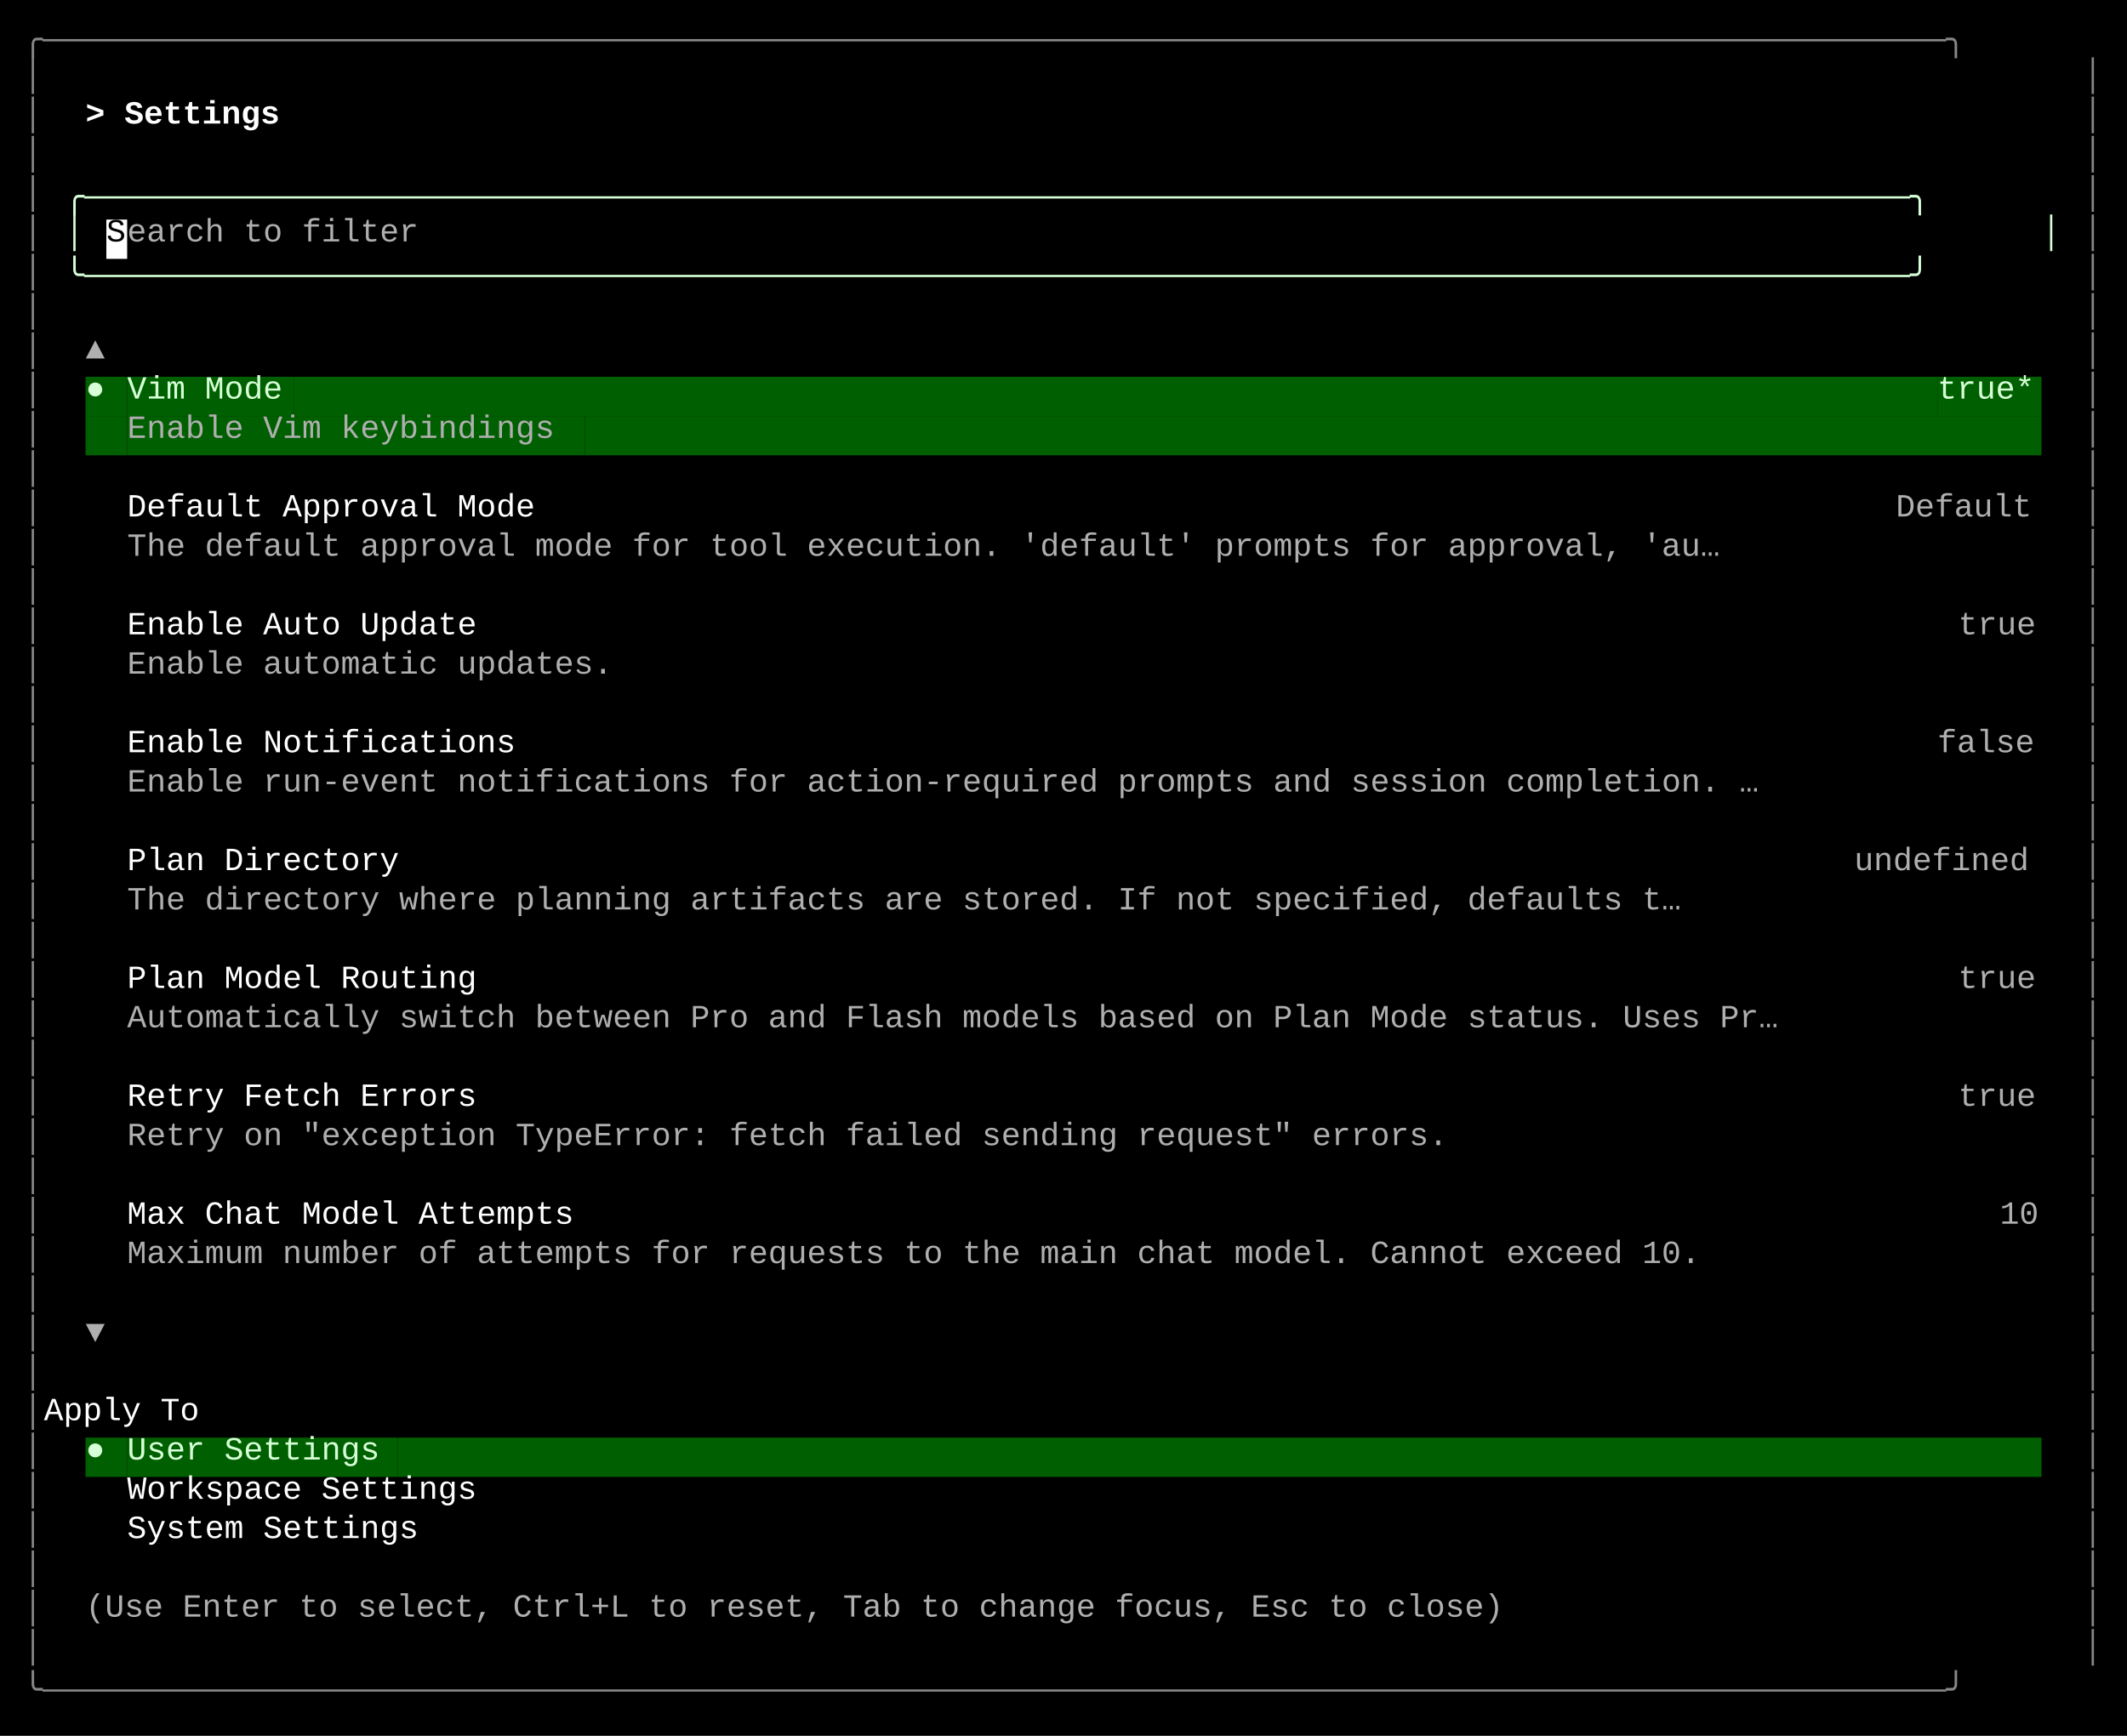
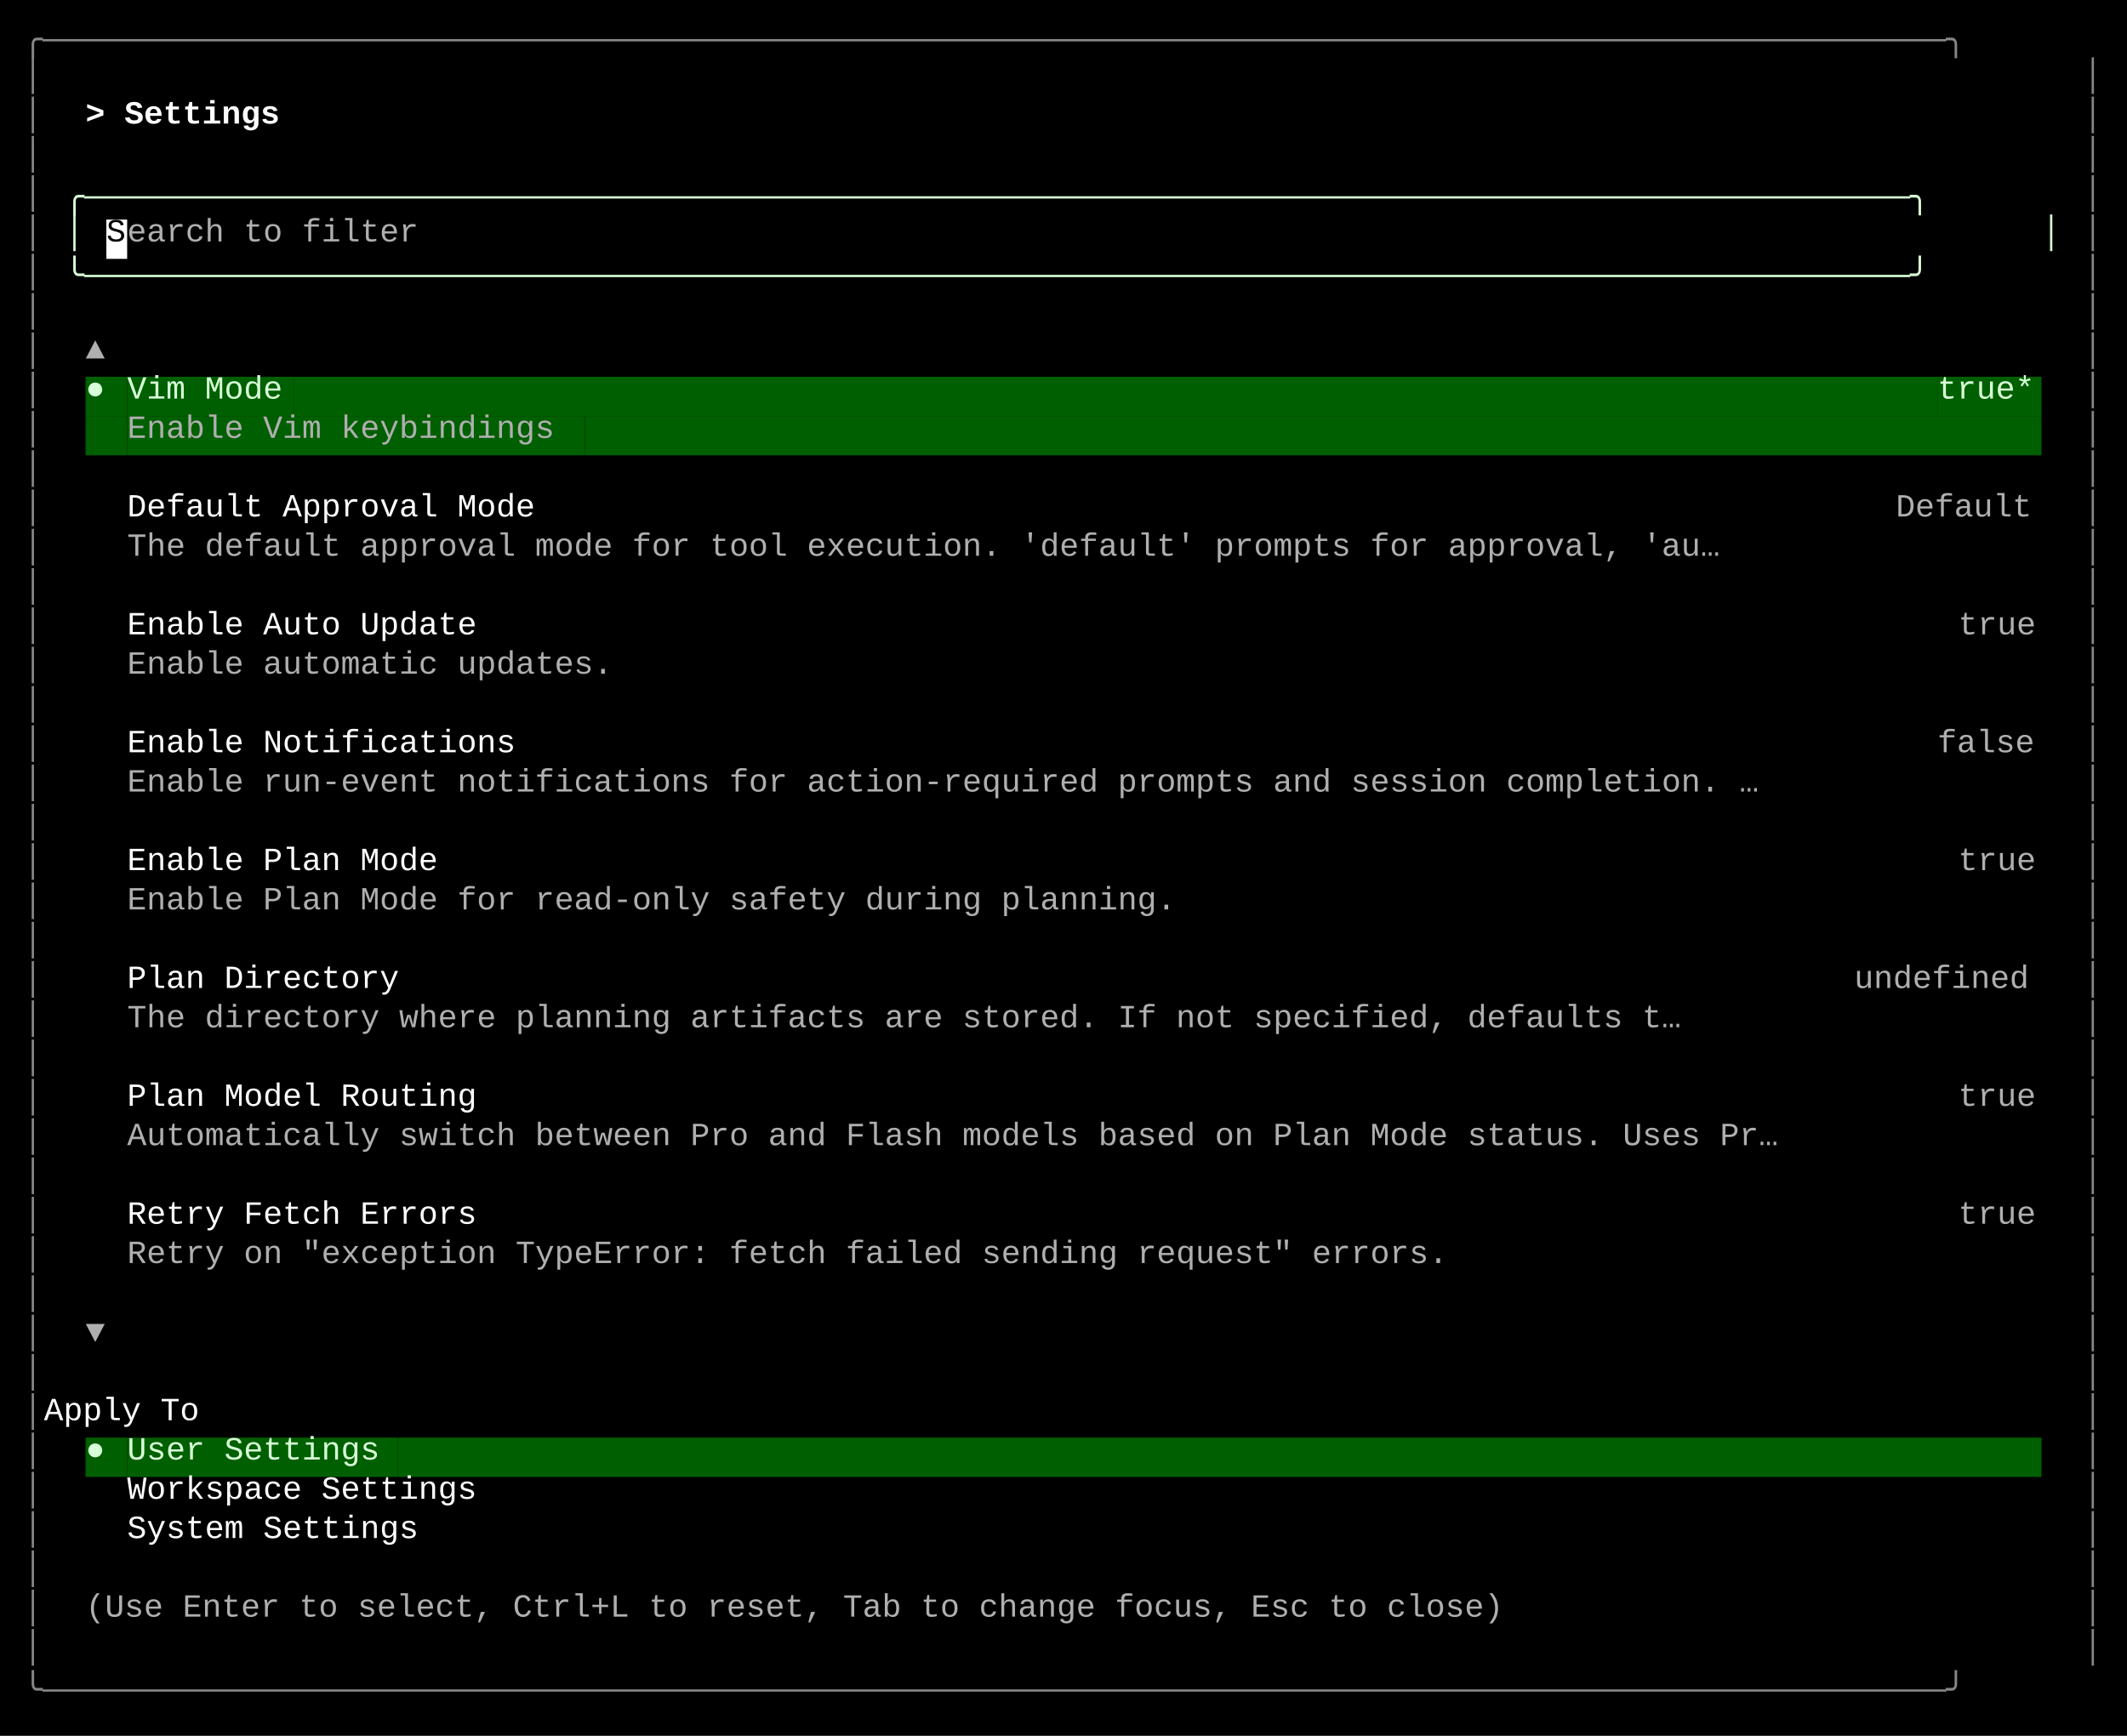
<svg xmlns="http://www.w3.org/2000/svg" width="920" height="751" viewBox="0 0 920 751">
  <style>
    text { font-family: Consolas, "Courier New", monospace; font-size: 14px; dominant-baseline: text-before-edge; white-space: pre; }
  </style>
  <rect width="920" height="751" fill="#000000" />
  <g transform="translate(10, 10)">
    <text x="0" y="2" fill="#878787" textLength="900" lengthAdjust="spacingAndGlyphs">╭──────────────────────────────────────────────────────────────────────────────────────────────────╮</text>
    <text x="0" y="19" fill="#878787" textLength="9" lengthAdjust="spacingAndGlyphs">│</text>
    <text x="891" y="19" fill="#878787" textLength="9" lengthAdjust="spacingAndGlyphs">│</text>
    <text x="0" y="36" fill="#878787" textLength="9" lengthAdjust="spacingAndGlyphs">│</text>
    <text x="27" y="36" fill="#ffffff" textLength="99" lengthAdjust="spacingAndGlyphs" font-weight="bold">&gt; Settings </text>
    <text x="891" y="36" fill="#878787" textLength="9" lengthAdjust="spacingAndGlyphs">│</text>
    <text x="0" y="53" fill="#878787" textLength="9" lengthAdjust="spacingAndGlyphs">│</text>
    <text x="891" y="53" fill="#878787" textLength="9" lengthAdjust="spacingAndGlyphs">│</text>
    <text x="0" y="70" fill="#878787" textLength="9" lengthAdjust="spacingAndGlyphs">│</text>
    <text x="18" y="70" fill="#d7ffd7" textLength="864" lengthAdjust="spacingAndGlyphs">╭──────────────────────────────────────────────────────────────────────────────────────────────╮</text>
    <text x="891" y="70" fill="#878787" textLength="9" lengthAdjust="spacingAndGlyphs">│</text>
    <text x="0" y="87" fill="#878787" textLength="9" lengthAdjust="spacingAndGlyphs">│</text>
    <text x="18" y="87" fill="#d7ffd7" textLength="9" lengthAdjust="spacingAndGlyphs">│</text>
    <rect x="36" y="85" width="9" height="17" fill="#ffffff" />
    <text x="36" y="87" fill="#000000" textLength="9" lengthAdjust="spacingAndGlyphs">S</text>
    <text x="45" y="87" fill="#afafaf" textLength="135" lengthAdjust="spacingAndGlyphs">earch to filter</text>
    <text x="873" y="87" fill="#d7ffd7" textLength="9" lengthAdjust="spacingAndGlyphs">│</text>
    <text x="891" y="87" fill="#878787" textLength="9" lengthAdjust="spacingAndGlyphs">│</text>
    <text x="0" y="104" fill="#878787" textLength="9" lengthAdjust="spacingAndGlyphs">│</text>
    <text x="18" y="104" fill="#d7ffd7" textLength="864" lengthAdjust="spacingAndGlyphs">╰──────────────────────────────────────────────────────────────────────────────────────────────╯</text>
    <text x="891" y="104" fill="#878787" textLength="9" lengthAdjust="spacingAndGlyphs">│</text>
    <text x="0" y="121" fill="#878787" textLength="9" lengthAdjust="spacingAndGlyphs">│</text>
    <text x="891" y="121" fill="#878787" textLength="9" lengthAdjust="spacingAndGlyphs">│</text>
    <text x="0" y="138" fill="#878787" textLength="9" lengthAdjust="spacingAndGlyphs">│</text>
    <text x="27" y="138" fill="#afafaf" textLength="9" lengthAdjust="spacingAndGlyphs">▲</text>
    <text x="891" y="138" fill="#878787" textLength="9" lengthAdjust="spacingAndGlyphs">│</text>
    <text x="0" y="155" fill="#878787" textLength="9" lengthAdjust="spacingAndGlyphs">│</text>
    <rect x="27" y="153" width="9" height="17" fill="#005f00" />
    <text x="27" y="155" fill="#d7ffd7" textLength="9" lengthAdjust="spacingAndGlyphs">●</text>
    <rect x="36" y="153" width="9" height="17" fill="#005f00" />
    <rect x="45" y="153" width="72" height="17" fill="#005f00" />
    <text x="45" y="155" fill="#d7ffd7" textLength="72" lengthAdjust="spacingAndGlyphs">Vim Mode</text>
    <rect x="117" y="153" width="711" height="17" fill="#005f00" />
    <rect x="828" y="153" width="45" height="17" fill="#005f00" />
    <text x="828" y="155" fill="#d7ffd7" textLength="45" lengthAdjust="spacingAndGlyphs">true*</text>
    <text x="891" y="155" fill="#878787" textLength="9" lengthAdjust="spacingAndGlyphs">│</text>
    <text x="0" y="172" fill="#878787" textLength="9" lengthAdjust="spacingAndGlyphs">│</text>
    <rect x="27" y="170" width="18" height="17" fill="#005f00" />
    <rect x="45" y="170" width="198" height="17" fill="#005f00" />
    <text x="45" y="172" fill="#afafaf" textLength="198" lengthAdjust="spacingAndGlyphs">Enable Vim keybindings</text>
    <rect x="243" y="170" width="630" height="17" fill="#005f00" />
    <text x="891" y="172" fill="#878787" textLength="9" lengthAdjust="spacingAndGlyphs">│</text>
    <text x="0" y="189" fill="#878787" textLength="9" lengthAdjust="spacingAndGlyphs">│</text>
    <text x="891" y="189" fill="#878787" textLength="9" lengthAdjust="spacingAndGlyphs">│</text>
    <text x="0" y="206" fill="#878787" textLength="9" lengthAdjust="spacingAndGlyphs">│</text>
    <text x="45" y="206" fill="#ffffff" textLength="189" lengthAdjust="spacingAndGlyphs">Default Approval Mode</text>
    <text x="810" y="206" fill="#afafaf" textLength="63" lengthAdjust="spacingAndGlyphs">Default</text>
    <text x="891" y="206" fill="#878787" textLength="9" lengthAdjust="spacingAndGlyphs">│</text>
    <text x="0" y="223" fill="#878787" textLength="9" lengthAdjust="spacingAndGlyphs">│</text>
    <text x="45" y="223" fill="#afafaf" textLength="738" lengthAdjust="spacingAndGlyphs">The default approval mode for tool execution. 'default' prompts for approval, 'au…</text>
    <text x="891" y="223" fill="#878787" textLength="9" lengthAdjust="spacingAndGlyphs">│</text>
    <text x="0" y="240" fill="#878787" textLength="9" lengthAdjust="spacingAndGlyphs">│</text>
    <text x="891" y="240" fill="#878787" textLength="9" lengthAdjust="spacingAndGlyphs">│</text>
    <text x="0" y="257" fill="#878787" textLength="9" lengthAdjust="spacingAndGlyphs">│</text>
    <text x="45" y="257" fill="#ffffff" textLength="162" lengthAdjust="spacingAndGlyphs">Enable Auto Update</text>
    <text x="837" y="257" fill="#afafaf" textLength="36" lengthAdjust="spacingAndGlyphs">true</text>
    <text x="891" y="257" fill="#878787" textLength="9" lengthAdjust="spacingAndGlyphs">│</text>
    <text x="0" y="274" fill="#878787" textLength="9" lengthAdjust="spacingAndGlyphs">│</text>
    <text x="45" y="274" fill="#afafaf" textLength="225" lengthAdjust="spacingAndGlyphs">Enable automatic updates.</text>
    <text x="891" y="274" fill="#878787" textLength="9" lengthAdjust="spacingAndGlyphs">│</text>
    <text x="0" y="291" fill="#878787" textLength="9" lengthAdjust="spacingAndGlyphs">│</text>
    <text x="891" y="291" fill="#878787" textLength="9" lengthAdjust="spacingAndGlyphs">│</text>
    <text x="0" y="308" fill="#878787" textLength="9" lengthAdjust="spacingAndGlyphs">│</text>
    <text x="45" y="308" fill="#ffffff" textLength="180" lengthAdjust="spacingAndGlyphs">Enable Notifications</text>
    <text x="828" y="308" fill="#afafaf" textLength="45" lengthAdjust="spacingAndGlyphs">false</text>
    <text x="891" y="308" fill="#878787" textLength="9" lengthAdjust="spacingAndGlyphs">│</text>
    <text x="0" y="325" fill="#878787" textLength="9" lengthAdjust="spacingAndGlyphs">│</text>
    <text x="45" y="325" fill="#afafaf" textLength="756" lengthAdjust="spacingAndGlyphs">Enable run-event notifications for action-required prompts and session completion. …</text>
    <text x="891" y="325" fill="#878787" textLength="9" lengthAdjust="spacingAndGlyphs">│</text>
    <text x="0" y="342" fill="#878787" textLength="9" lengthAdjust="spacingAndGlyphs">│</text>
    <text x="891" y="342" fill="#878787" textLength="9" lengthAdjust="spacingAndGlyphs">│</text>
    <text x="0" y="359" fill="#878787" textLength="9" lengthAdjust="spacingAndGlyphs">│</text>
-     <text x="45" y="359" fill="#ffffff" textLength="126" lengthAdjust="spacingAndGlyphs">Plan Directory</text>
-     <text x="792" y="359" fill="#afafaf" textLength="81" lengthAdjust="spacingAndGlyphs">undefined</text>
+     <text x="45" y="359" fill="#ffffff" textLength="144" lengthAdjust="spacingAndGlyphs">Enable Plan Mode</text>
+     <text x="837" y="359" fill="#afafaf" textLength="36" lengthAdjust="spacingAndGlyphs">true</text>
    <text x="891" y="359" fill="#878787" textLength="9" lengthAdjust="spacingAndGlyphs">│</text>
    <text x="0" y="376" fill="#878787" textLength="9" lengthAdjust="spacingAndGlyphs">│</text>
-     <text x="45" y="376" fill="#afafaf" textLength="720" lengthAdjust="spacingAndGlyphs">The directory where planning artifacts are stored. If not specified, defaults t…</text>
+     <text x="45" y="376" fill="#afafaf" textLength="486" lengthAdjust="spacingAndGlyphs">Enable Plan Mode for read-only safety during planning.</text>
    <text x="891" y="376" fill="#878787" textLength="9" lengthAdjust="spacingAndGlyphs">│</text>
    <text x="0" y="393" fill="#878787" textLength="9" lengthAdjust="spacingAndGlyphs">│</text>
    <text x="891" y="393" fill="#878787" textLength="9" lengthAdjust="spacingAndGlyphs">│</text>
    <text x="0" y="410" fill="#878787" textLength="9" lengthAdjust="spacingAndGlyphs">│</text>
-     <text x="45" y="410" fill="#ffffff" textLength="162" lengthAdjust="spacingAndGlyphs">Plan Model Routing</text>
-     <text x="837" y="410" fill="#afafaf" textLength="36" lengthAdjust="spacingAndGlyphs">true</text>
+     <text x="45" y="410" fill="#ffffff" textLength="126" lengthAdjust="spacingAndGlyphs">Plan Directory</text>
+     <text x="792" y="410" fill="#afafaf" textLength="81" lengthAdjust="spacingAndGlyphs">undefined</text>
    <text x="891" y="410" fill="#878787" textLength="9" lengthAdjust="spacingAndGlyphs">│</text>
    <text x="0" y="427" fill="#878787" textLength="9" lengthAdjust="spacingAndGlyphs">│</text>
-     <text x="45" y="427" fill="#afafaf" textLength="765" lengthAdjust="spacingAndGlyphs">Automatically switch between Pro and Flash models based on Plan Mode status. Uses Pr…</text>
+     <text x="45" y="427" fill="#afafaf" textLength="720" lengthAdjust="spacingAndGlyphs">The directory where planning artifacts are stored. If not specified, defaults t…</text>
    <text x="891" y="427" fill="#878787" textLength="9" lengthAdjust="spacingAndGlyphs">│</text>
    <text x="0" y="444" fill="#878787" textLength="9" lengthAdjust="spacingAndGlyphs">│</text>
    <text x="891" y="444" fill="#878787" textLength="9" lengthAdjust="spacingAndGlyphs">│</text>
    <text x="0" y="461" fill="#878787" textLength="9" lengthAdjust="spacingAndGlyphs">│</text>
-     <text x="45" y="461" fill="#ffffff" textLength="162" lengthAdjust="spacingAndGlyphs">Retry Fetch Errors</text>
+     <text x="45" y="461" fill="#ffffff" textLength="162" lengthAdjust="spacingAndGlyphs">Plan Model Routing</text>
    <text x="837" y="461" fill="#afafaf" textLength="36" lengthAdjust="spacingAndGlyphs">true</text>
    <text x="891" y="461" fill="#878787" textLength="9" lengthAdjust="spacingAndGlyphs">│</text>
    <text x="0" y="478" fill="#878787" textLength="9" lengthAdjust="spacingAndGlyphs">│</text>
-     <text x="45" y="478" fill="#afafaf" textLength="612" lengthAdjust="spacingAndGlyphs">Retry on "exception TypeError: fetch failed sending request" errors.</text>
+     <text x="45" y="478" fill="#afafaf" textLength="765" lengthAdjust="spacingAndGlyphs">Automatically switch between Pro and Flash models based on Plan Mode status. Uses Pr…</text>
    <text x="891" y="478" fill="#878787" textLength="9" lengthAdjust="spacingAndGlyphs">│</text>
    <text x="0" y="495" fill="#878787" textLength="9" lengthAdjust="spacingAndGlyphs">│</text>
    <text x="891" y="495" fill="#878787" textLength="9" lengthAdjust="spacingAndGlyphs">│</text>
    <text x="0" y="512" fill="#878787" textLength="9" lengthAdjust="spacingAndGlyphs">│</text>
-     <text x="45" y="512" fill="#ffffff" textLength="207" lengthAdjust="spacingAndGlyphs">Max Chat Model Attempts</text>
-     <text x="855" y="512" fill="#afafaf" textLength="18" lengthAdjust="spacingAndGlyphs">10</text>
+     <text x="45" y="512" fill="#ffffff" textLength="162" lengthAdjust="spacingAndGlyphs">Retry Fetch Errors</text>
+     <text x="837" y="512" fill="#afafaf" textLength="36" lengthAdjust="spacingAndGlyphs">true</text>
    <text x="891" y="512" fill="#878787" textLength="9" lengthAdjust="spacingAndGlyphs">│</text>
    <text x="0" y="529" fill="#878787" textLength="9" lengthAdjust="spacingAndGlyphs">│</text>
-     <text x="45" y="529" fill="#afafaf" textLength="729" lengthAdjust="spacingAndGlyphs">Maximum number of attempts for requests to the main chat model. Cannot exceed 10.</text>
+     <text x="45" y="529" fill="#afafaf" textLength="612" lengthAdjust="spacingAndGlyphs">Retry on "exception TypeError: fetch failed sending request" errors.</text>
    <text x="891" y="529" fill="#878787" textLength="9" lengthAdjust="spacingAndGlyphs">│</text>
    <text x="0" y="546" fill="#878787" textLength="9" lengthAdjust="spacingAndGlyphs">│</text>
    <text x="891" y="546" fill="#878787" textLength="9" lengthAdjust="spacingAndGlyphs">│</text>
    <text x="0" y="563" fill="#878787" textLength="9" lengthAdjust="spacingAndGlyphs">│</text>
    <text x="27" y="563" fill="#afafaf" textLength="9" lengthAdjust="spacingAndGlyphs">▼</text>
    <text x="891" y="563" fill="#878787" textLength="9" lengthAdjust="spacingAndGlyphs">│</text>
    <text x="0" y="580" fill="#878787" textLength="9" lengthAdjust="spacingAndGlyphs">│</text>
    <text x="891" y="580" fill="#878787" textLength="9" lengthAdjust="spacingAndGlyphs">│</text>
    <text x="0" y="597" fill="#878787" textLength="9" lengthAdjust="spacingAndGlyphs">│</text>
    <text x="9" y="597" fill="#ffffff" textLength="882" lengthAdjust="spacingAndGlyphs">    Apply To                                                                                      </text>
    <text x="891" y="597" fill="#878787" textLength="9" lengthAdjust="spacingAndGlyphs">│</text>
    <text x="0" y="614" fill="#878787" textLength="9" lengthAdjust="spacingAndGlyphs">│</text>
    <rect x="27" y="612" width="9" height="17" fill="#005f00" />
    <text x="27" y="614" fill="#d7ffd7" textLength="9" lengthAdjust="spacingAndGlyphs">●</text>
    <rect x="36" y="612" width="9" height="17" fill="#005f00" />
    <rect x="45" y="612" width="117" height="17" fill="#005f00" />
    <text x="45" y="614" fill="#d7ffd7" textLength="117" lengthAdjust="spacingAndGlyphs">User Settings</text>
    <rect x="162" y="612" width="711" height="17" fill="#005f00" />
    <text x="891" y="614" fill="#878787" textLength="9" lengthAdjust="spacingAndGlyphs">│</text>
    <text x="0" y="631" fill="#878787" textLength="9" lengthAdjust="spacingAndGlyphs">│</text>
    <text x="45" y="631" fill="#ffffff" textLength="162" lengthAdjust="spacingAndGlyphs">Workspace Settings</text>
    <text x="891" y="631" fill="#878787" textLength="9" lengthAdjust="spacingAndGlyphs">│</text>
    <text x="0" y="648" fill="#878787" textLength="9" lengthAdjust="spacingAndGlyphs">│</text>
    <text x="45" y="648" fill="#ffffff" textLength="135" lengthAdjust="spacingAndGlyphs">System Settings</text>
    <text x="891" y="648" fill="#878787" textLength="9" lengthAdjust="spacingAndGlyphs">│</text>
    <text x="0" y="665" fill="#878787" textLength="9" lengthAdjust="spacingAndGlyphs">│</text>
    <text x="891" y="665" fill="#878787" textLength="9" lengthAdjust="spacingAndGlyphs">│</text>
    <text x="0" y="682" fill="#878787" textLength="9" lengthAdjust="spacingAndGlyphs">│</text>
    <text x="27" y="682" fill="#afafaf" textLength="657" lengthAdjust="spacingAndGlyphs">(Use Enter to select, Ctrl+L to reset, Tab to change focus, Esc to close)</text>
    <text x="891" y="682" fill="#878787" textLength="9" lengthAdjust="spacingAndGlyphs">│</text>
    <text x="0" y="699" fill="#878787" textLength="9" lengthAdjust="spacingAndGlyphs">│</text>
    <text x="891" y="699" fill="#878787" textLength="9" lengthAdjust="spacingAndGlyphs">│</text>
    <text x="0" y="716" fill="#878787" textLength="900" lengthAdjust="spacingAndGlyphs">╰──────────────────────────────────────────────────────────────────────────────────────────────────╯</text>
  </g>
</svg>
